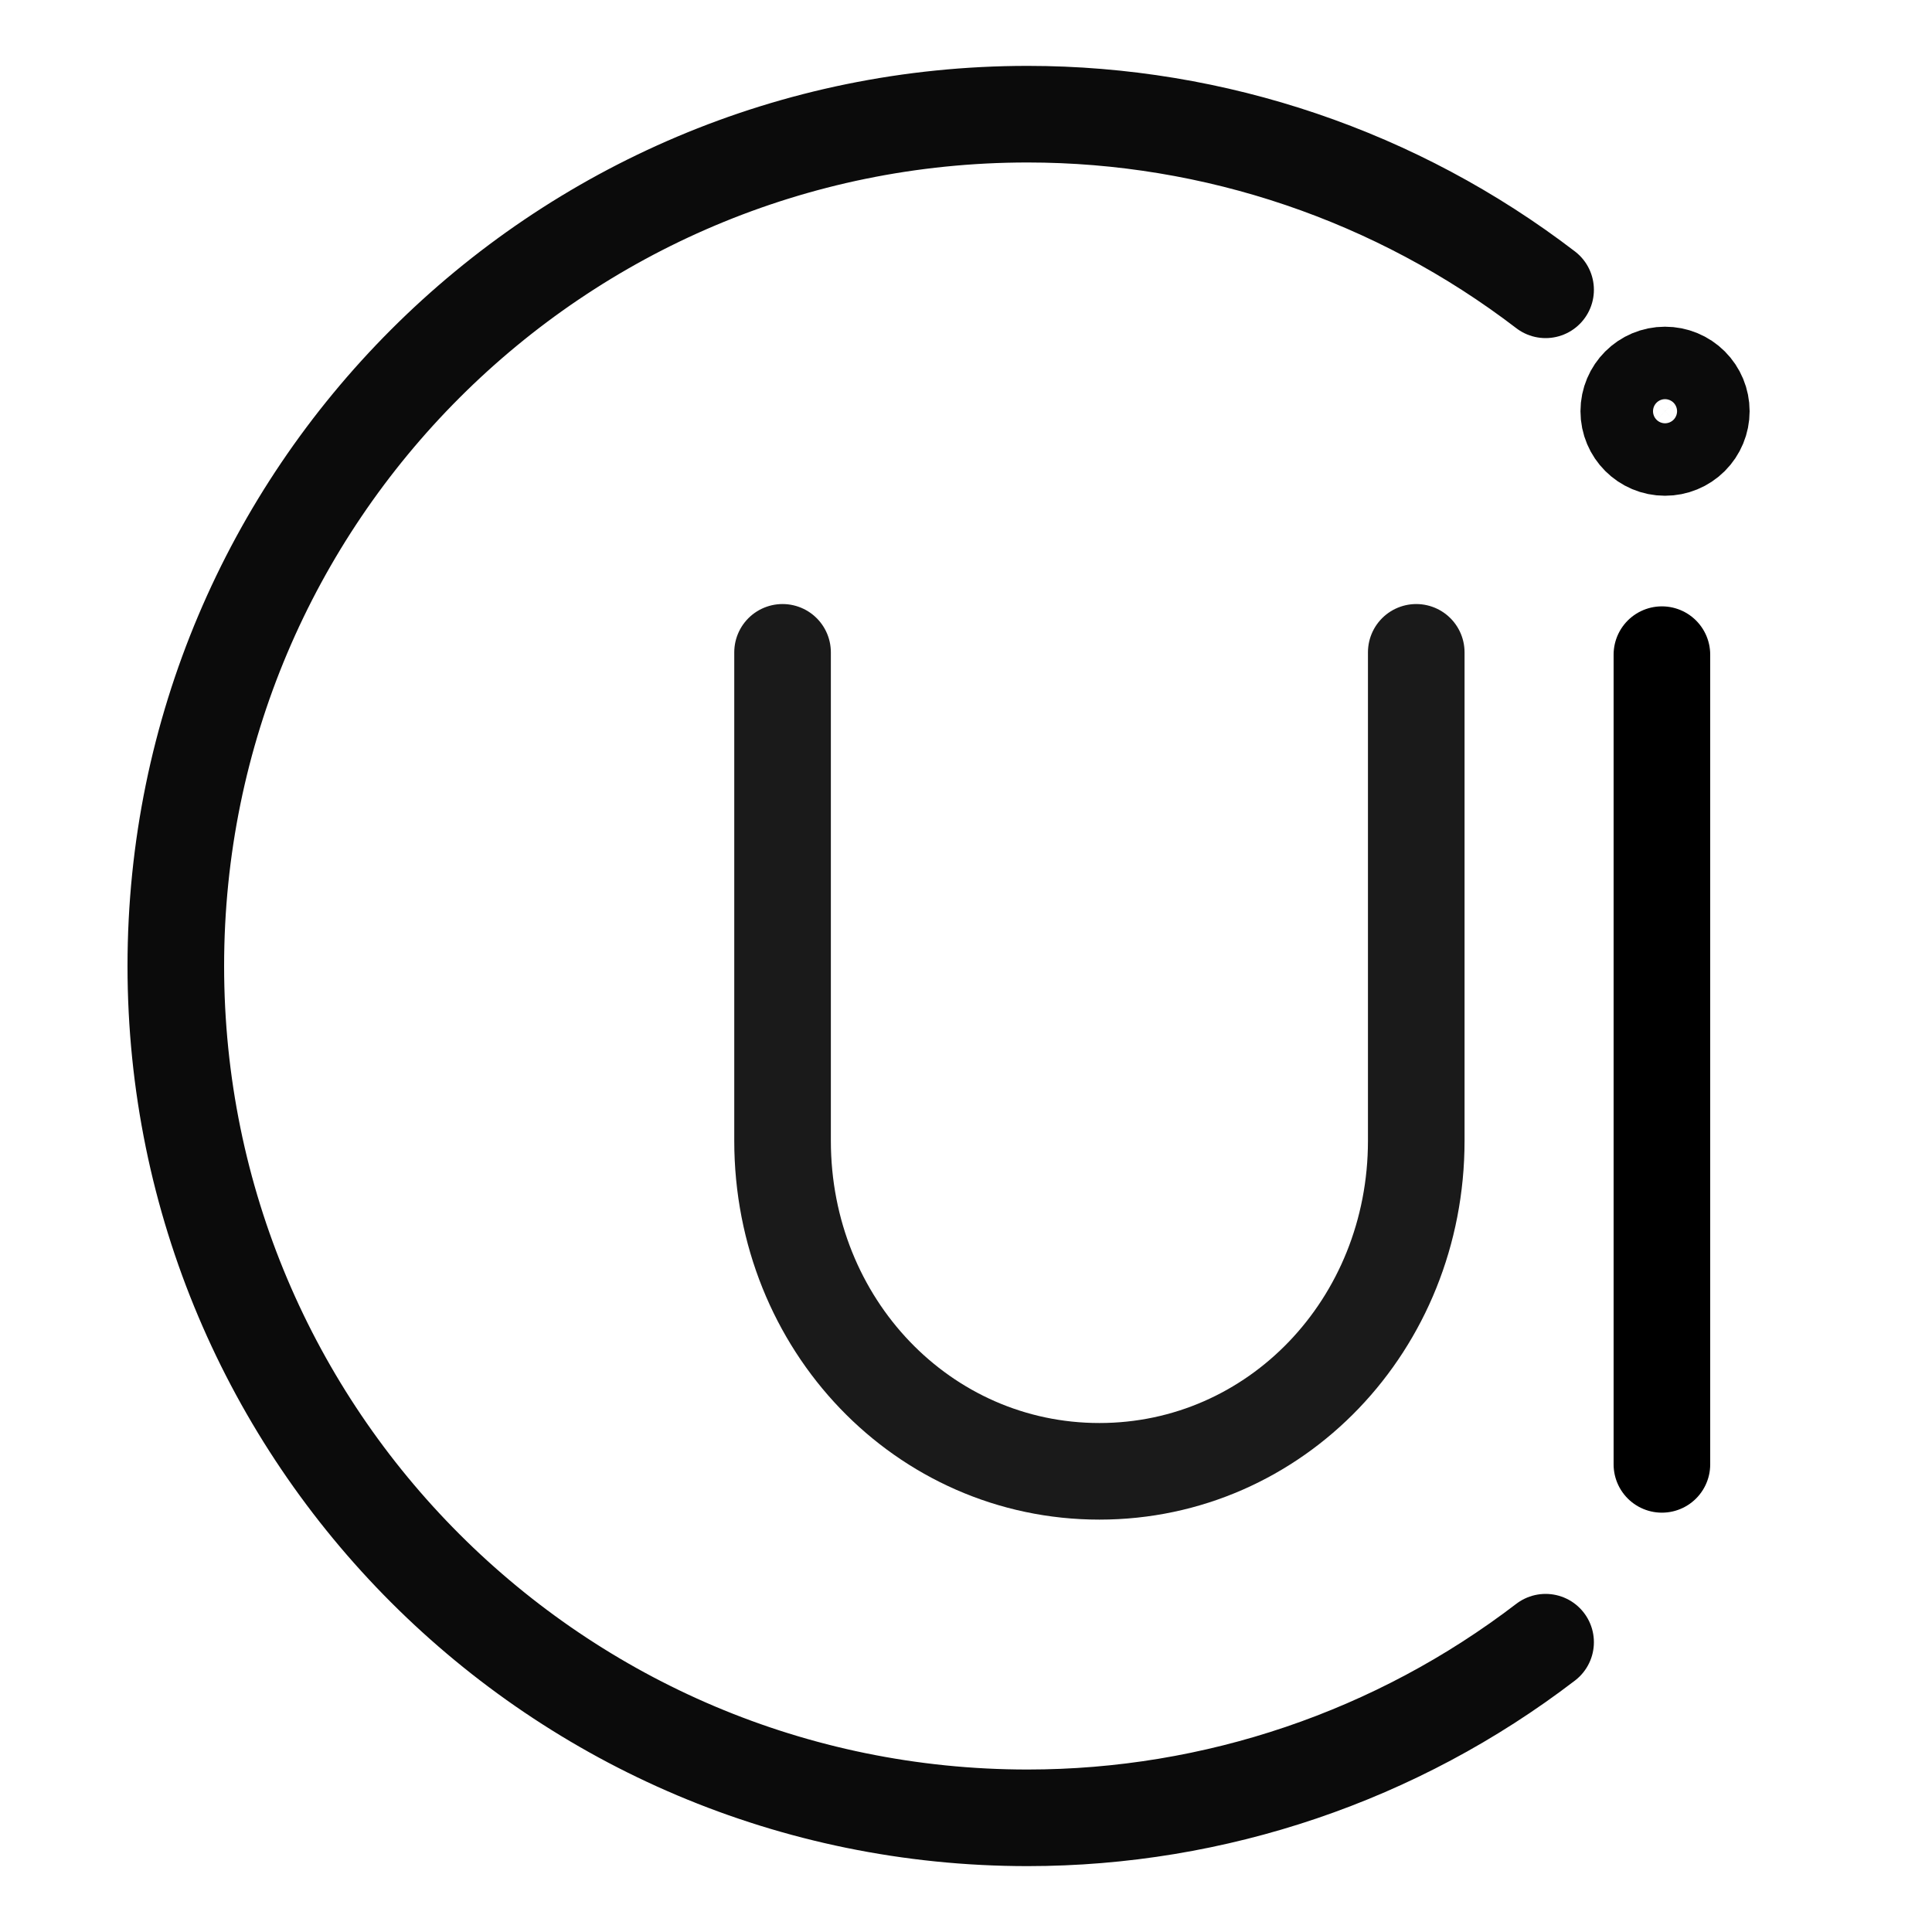
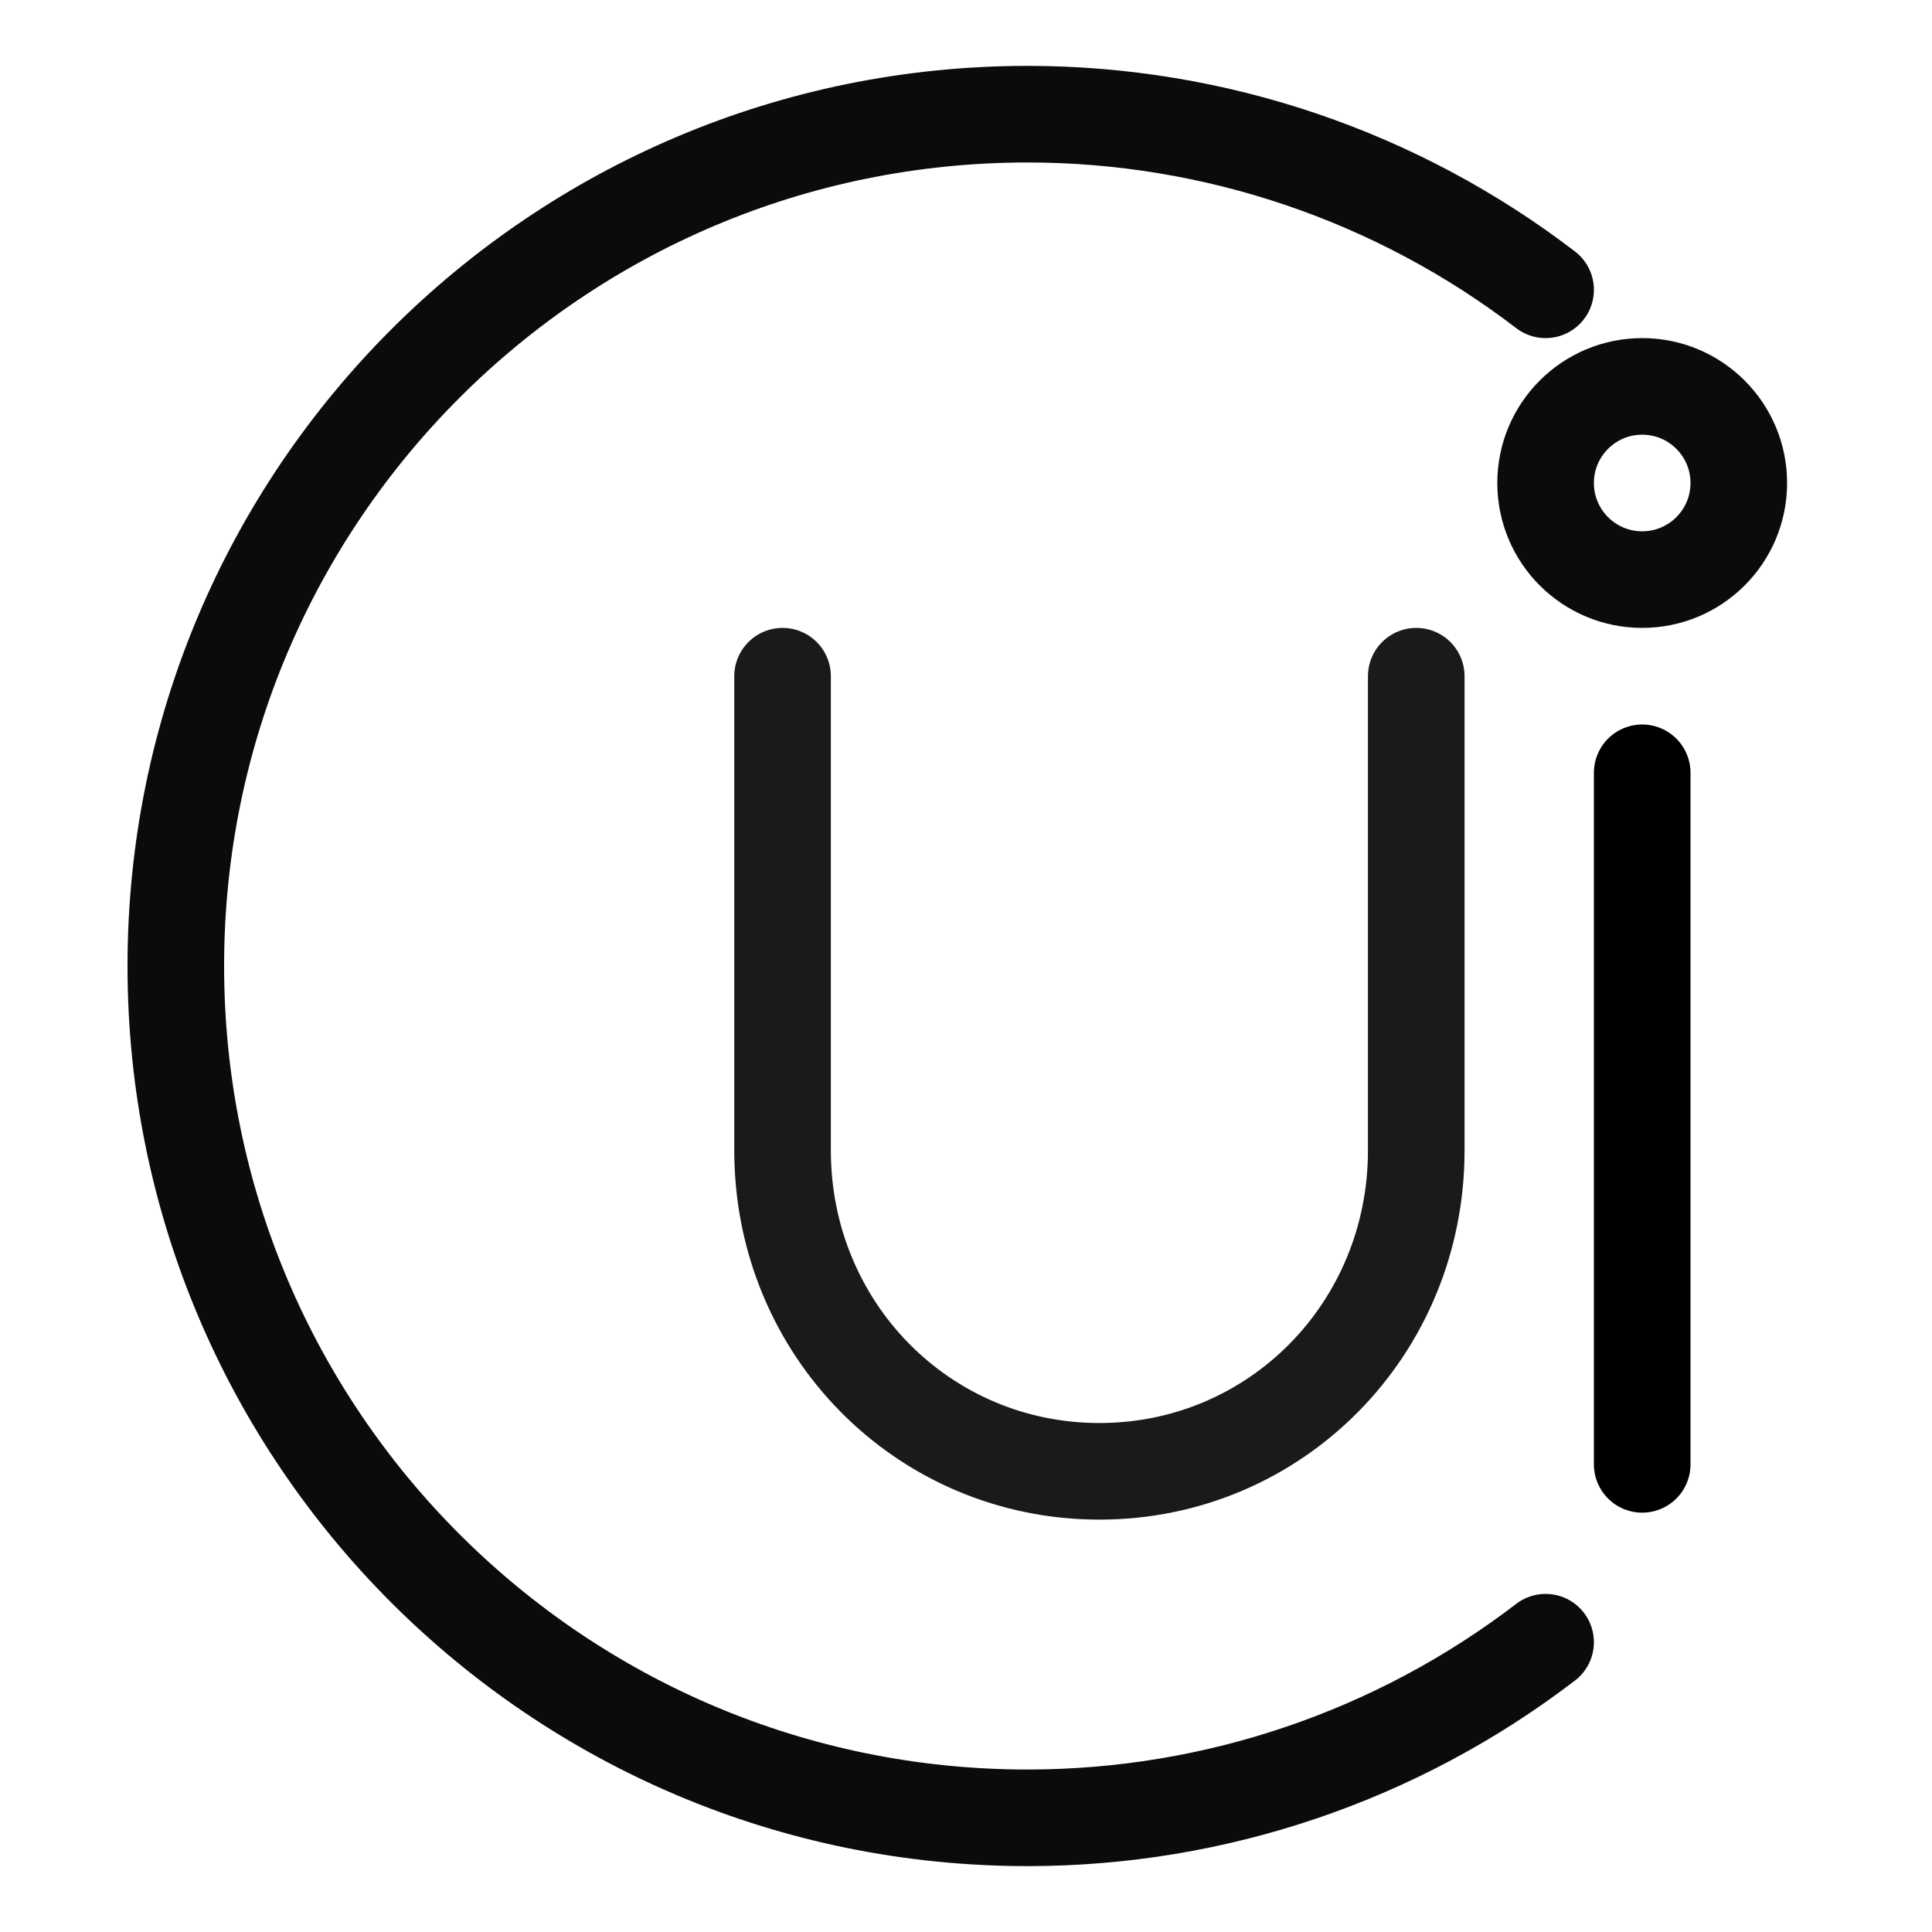
<svg xmlns="http://www.w3.org/2000/svg" width="20" height="20" viewBox="0 0 20 20" version="1.1" id="svg8">
  <defs id="defs2" />
-   <path id="path909-1" style="color:#000000;font-style:normal;font-variant:normal;font-weight:normal;font-stretch:normal;font-size:medium;line-height:normal;font-family:sans-serif;font-variant-ligatures:normal;font-variant-position:normal;font-variant-caps:normal;font-variant-numeric:normal;font-variant-alternates:normal;font-variant-east-asian:normal;font-feature-settings:normal;font-variation-settings:normal;text-indent:0;text-align:start;text-decoration:none;text-decoration-line:none;text-decoration-style:solid;text-decoration-color:#000000;letter-spacing:normal;word-spacing:normal;text-transform:none;writing-mode:lr-tb;direction:ltr;text-orientation:mixed;dominant-baseline:auto;baseline-shift:baseline;text-anchor:start;white-space:normal;shape-padding:0;shape-margin:0;inline-size:0;clip-rule:nonzero;display:inline;overflow:visible;visibility:visible;isolation:auto;mix-blend-mode:normal;color-interpolation:sRGB;color-interpolation-filters:linearRGB;solid-color:#000000;solid-opacity:1;vector-effect:none;fill:none;fill-opacity:1;fill-rule:nonzero;stroke:#1a1a1a;stroke-width:1;stroke-linecap:round;stroke-linejoin:round;stroke-miterlimit:4;stroke-dasharray:none;stroke-dashoffset:0;stroke-opacity:1;paint-order:fill markers stroke;color-rendering:auto;image-rendering:auto;shape-rendering:auto;text-rendering:auto;enable-background:accumulate;stop-color:#000000" d="m 14.661,6.753 v 5.056 c 0,1.903 -1.456,3.422 -3.28,3.422 v 0 c -1.824,0 -3.28,-1.519 -3.28,-3.422 V 6.753" />
-   <path style="fill:none;stroke:#000000;stroke-width:1;stroke-linecap:round;stroke-linejoin:round;stroke-miterlimit:4;stroke-dasharray:none;stroke-opacity:1" d="M 17.204,6.777 V 15.159" id="path911-4" />
-   <path id="path834" style="fill:none;stroke:#000000;stroke-width:1;stroke-linecap:round;stroke-linejoin:round;stroke-miterlimit:4;stroke-dasharray:none;stroke-opacity:0.956;paint-order:fill markers stroke" d="M 17.612,4.257 A 0.375,0.375 0 0 1 17.236,4.632 0.375,0.375 0 0 1 16.861,4.257 0.375,0.375 0 0 1 17.236,3.882 0.375,0.375 0 0 1 17.612,4.257 Z" />
+   <path id="path909-1" style="color:#000000;font-style:normal;font-variant:normal;font-weight:normal;font-stretch:normal;font-size:medium;line-height:normal;font-family:sans-serif;font-variant-ligatures:normal;font-variant-position:normal;font-variant-caps:normal;font-variant-numeric:normal;font-variant-alternates:normal;font-variant-east-asian:normal;font-feature-settings:normal;font-variation-settings:normal;text-indent:0;text-align:start;text-decoration:none;text-decoration-line:none;text-decoration-style:solid;text-decoration-color:#000000;letter-spacing:normal;word-spacing:normal;text-transform:none;writing-mode:lr-tb;direction:ltr;text-orientation:mixed;dominant-baseline:auto;baseline-shift:baseline;text-anchor:start;white-space:normal;shape-padding:0;shape-margin:0;inline-size:0;clip-rule:nonzero;display:inline;overflow:visible;visibility:visible;isolation:auto;mix-blend-mode:normal;color-interpolation:sRGB;color-interpolation-filters:linearRGB;solid-color:#000000;solid-opacity:1;vector-effect:none;fill:none;fill-opacity:1;fill-rule:nonzero;stroke:#1a1a1a;stroke-width:1;stroke-linecap:round;stroke-linejoin:round;stroke-miterlimit:4;stroke-dasharray:none;stroke-dashoffset:0;stroke-opacity:1;paint-order:fill markers stroke;color-rendering:auto;image-rendering:auto;shape-rendering:auto;text-rendering:auto;enable-background:accumulate;stop-color:#000000" d="m 14.661,7 v 4.909 c 0,1.848 -1.456,3.322 -3.28,3.322 v 0 c -1.824,0 -3.28,-1.474 -3.28,-3.322 V 7" />
+   <path style="fill:none;stroke:#000000;stroke-width:1;stroke-linecap:round;stroke-linejoin:round;stroke-miterlimit:4;stroke-dasharray:none;stroke-opacity:1" d="M 17,8 V 15.159" id="path911-4" />
+   <path id="path834" style="fill:none;stroke:#000000;stroke-width:1;stroke-linecap:round;stroke-linejoin:round;stroke-miterlimit:4;stroke-dasharray:none;stroke-opacity:0.956;paint-order:fill markers stroke" d="M 18,5 A 1,1 0 0 1 17,6 1,1 0 0 1 16,5 1,1 0 0 1 17,4 1,1 0 0 1 18,5 Z" />
  <path id="path845" style="fill:none;stroke:#000000;stroke-width:1;stroke-linecap:round;stroke-linejoin:round;stroke-miterlimit:4;stroke-dasharray:none;stroke-opacity:0.956;paint-order:fill markers stroke" d="M 16,17 A 8.818,8.818 0 0 1 10.638,18.818 8.818,8.818 0 0 1 1.82,10 8.818,8.818 0 0 1 10.638,1.182 8.818,8.818 0 0 1 16,3" />
</svg>
